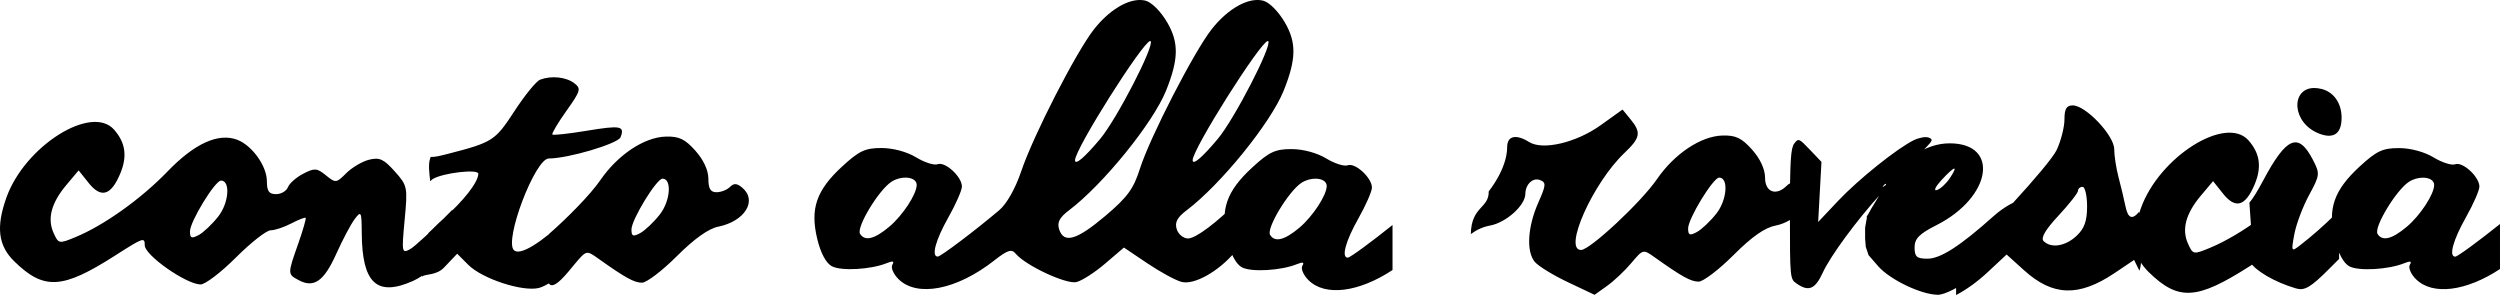
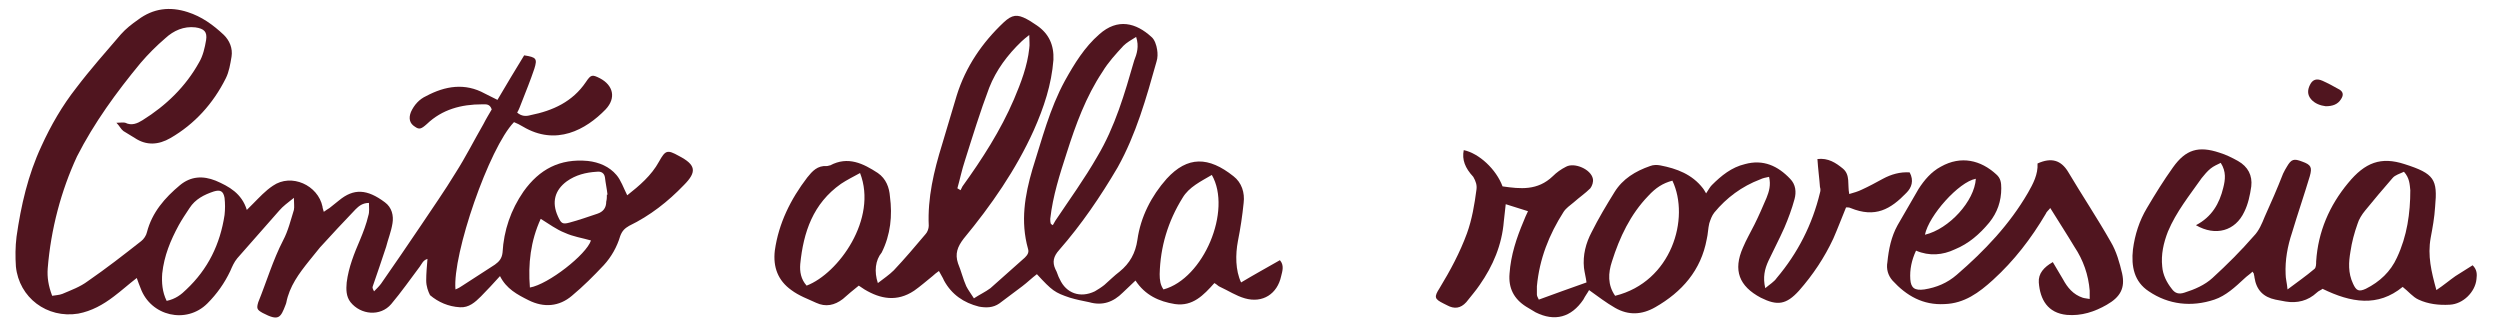
- <svg xmlns="http://www.w3.org/2000/svg" version="1.1" id="svg1" width="368.407" height="43.482" viewBox="0 0 368.407 43.482" xml:space="preserve">
-   <defs id="defs1" />
-   <g id="g1" transform="translate(1291,-189.0301)">
-     <g id="group-R5">
-       <path id="path1105" d="m -957.781,227.184 v -6.082 c -2.579,1.904 -5.239,3.492 -7.529,4.441 -2.464,1.021 -2.523,1.011 -3.252,-0.59 -0.964,-2.115 -0.346,-4.438 1.889,-7.094 l 1.797,-2.135 1.473,1.846 c 1.837,2.303 3.303,1.868 4.662,-1.385 1.059,-2.534 0.777,-4.542 -0.908,-6.461 -3.323,-3.784 -13.161,2.414 -15.867,9.998 -1.555,4.358 -1.219,7.082 1.16,9.408 4.366,4.268 7.087,4.112 14.84,-0.848 0.678,-0.434 1.252,-0.797 1.736,-1.1 z m 7.731,-25.186 c -3.41,0.09 -3.253,5.197 0.867,6.744 1.88,0.706 2.999,0.121 3.207,-1.674 0.281,-2.425 -0.896,-4.424 -2.902,-4.928 -0.429,-0.107 -0.819,-0.152 -1.172,-0.142 z m -9.473,16.902 c 0.257,3.632 0.58,7.46 0.047,8.66 0.793,1.363 3.661,3.04 6.83,3.975 1.251,0.369 2.151,-0.159 4.814,-2.822 l 1.525,-1.525 c 0.034,-1.42 -0.012,-2.812 -0.264,-4.072 -0.179,-0.894 -0.302,-1.67 -0.385,-2.412 -1.58,1.562 -3.361,3.131 -5.166,4.524 -1.216,0.939 -1.252,0.865 -0.779,-1.686 0.272,-1.467 1.247,-4.054 2.166,-5.75 1.608,-2.966 1.63,-3.163 0.576,-5.201 -2.146,-4.151 -3.902,-3.414 -7.359,3.088 -0.802,1.508 -1.463,2.578 -2.006,3.223 z m -26.023,-14.337 c -0.932,0 -1.23,0.502 -1.23,2.067 0,1.136 -0.516,3.161 -1.148,4.5 -1.052,2.227 -11.163,13.169 -14.822,16.207 v 5.174 c 1.517,-0.797 3.13,-1.949 4.652,-3.369 l 2.793,-2.606 2.58,2.33 c 4.235,3.826 8.063,3.942 13.334,0.402 l 2.875,-1.932 0.707,1.447 c 0.021,0.044 0.044,0.088 0.07,0.133 0.533,-1.2 0.21,-5.029 -0.047,-8.66 -1.032,1.226 -1.642,0.92 -2,-0.812 -0.213,-1.034 -0.673,-2.965 -1.023,-4.291 -0.35,-1.326 -0.637,-3.187 -0.637,-4.135 0,-2.016 -4.198,-6.455 -6.104,-6.455 z m 1.436,12 c 0.367,0 0.668,1.299 0.668,2.885 0,2.152 -0.391,3.25 -1.543,4.332 -1.644,1.544 -3.76,1.883 -4.865,0.777 -0.454,-0.454 0.266,-1.682 2.201,-3.76 1.58,-1.697 2.873,-3.344 2.873,-3.66 0,-0.316 0.299,-0.574 0.666,-0.574 z m -22.648,-7.247 c -0.015,-0.006 -0.03,-0.012 -0.045,-0.017 -0.413,-0.159 -1.367,0.006 -2.119,0.364 -2.426,1.157 -8.201,5.777 -11.215,8.972 l -2.934,3.11 0.244,-4.43 0.244,-4.43 -1.685,-1.769 c -1.627,-1.707 -1.708,-1.739 -2.325,-0.935 -0.522,0.68 -0.639,2.589 -0.639,10.39 0,9.388 0.017,9.568 0.955,10.225 1.802,1.262 2.753,0.874 3.885,-1.587 1.141,-2.48 5.011,-7.738 8.555,-11.625 l 2.28,-2.501 0.294,-0.124 c 0.671,-0.808 3.969,-3.861 1.335,-1.386 0.739,-0.283 0.756,-0.592 1.145,-1.05 0.679,-0.798 0.568,-0.678 1.545,-1.699 -0.075,0.025 -0.185,-0.008 -0.262,0.069 -0.046,0.046 -0.062,0.144 -0.229,0.228 -0.034,0.017 -0.088,-0.027 -0.115,0 -0.027,0.027 0.027,0.087 0,0.114 -0.038,0.038 -0.304,0.076 -0.342,0.114 -0.075,0.075 -0.07,0.264 -0.228,0.342 -0.088,0.044 -0.375,0.293 -0.457,0.457 -0.017,0.034 0.027,0.086 0,0.113 -0.027,0.027 -0.08,-0.017 -0.115,0 -0.043,0.022 -0.407,0.497 -0.457,0.571 -0.105,0.157 -0.176,0.117 -0.342,0.228 -0.262,0.175 0.05,0.066 -0.228,0.343 -0.196,0.196 -0.476,0.36 -0.686,0.57 -0.244,0.244 -0.605,0.509 -0.799,0.799 -0.047,0.071 -0.054,0.169 -0.114,0.229 -0.206,0.206 -0.554,0.407 -0.799,0.57 -0.194,0.13 -0.446,0.368 -0.671,0.586 0.096,0.129 -0.226,0.258 -0.405,0.387 -0.025,0.022 -0.047,0.04 -0.065,0.054 -0.011,0.008 -0.019,0.012 -0.025,0.014 -7e-4,1.3e-4 0,0 0,0 v 0 0 0 0 0 0 0 0 c -1e-4,-5.1e-4 10e-5,0 0,-0.006 -6e-4,-0.076 0.364,-0.594 0.493,-0.464 0.01,0.006 0.01,0.01 0.014,0.015 0.224,-0.218 0.476,-0.457 0.671,-0.586 0.245,-0.163 0.593,-0.364 0.799,-0.57 0.06,-0.06 0.067,-0.158 0.115,-0.229 0.194,-0.29 0.555,-0.555 0.799,-0.799 0.21,-0.21 0.49,-0.374 0.686,-0.57 0.277,-0.277 -0.035,-0.169 0.228,-0.343 0.166,-0.111 0.237,-0.071 0.342,-0.228 0.049,-0.074 0.413,-0.55 0.457,-0.571 0.034,-0.017 0.088,0.027 0.115,0 0.027,-0.027 -0.017,-0.079 0,-0.113 0.082,-0.163 0.369,-0.413 0.457,-0.457 0.157,-0.079 0.153,-0.268 0.228,-0.342 0.038,-0.038 0.304,-0.076 0.342,-0.114 0.027,-0.027 -0.027,-0.088 0,-0.114 0.027,-0.027 0.081,0.017 0.115,0 0.167,-0.083 0.183,-0.182 0.229,-0.228 0.077,-0.077 0.187,-0.044 0.262,-0.069 10e-4,0 0,-0.006 0,-0.006 0.022,-0.022 0.043,-0.044 0.064,-0.067 v 0 c 0.967,-1.014 1.019,-1.193 0.41,-1.436 z m -9.131,11.784 -0.263,1.481 v 1.58 l 0.098,1.244 0.426,1.271 -0.062,-0.1 1.453,1.672 c 1.731,1.991 6.342,4.202 8.803,4.223 2.091,0.017 8.976,-4.852 11.441,-8.092 0.932,-1.225 1.901,-3.052 2.152,-4.061 0.403,-1.613 0.267,-1.832 -1.123,-1.832 -0.87,0 -2.774,1.069 -4.238,2.379 -4.936,4.416 -7.841,6.287 -9.76,6.287 -1.579,0 -1.9,-0.281 -1.9,-1.656 0,-1.311 0.677,-1.996 3.248,-3.299 8.084,-4.097 9.352,-12.045 1.922,-12.045 -3.615,0 -7.07,2.408 -9.924,6.92 -0.464,0.733 -0.773,1.346 -1.255,2.093 -0.569,0.882 -0.619,1.131 -1.057,1.799 z m 12.854,-7.222 c 0.197,-0.021 0.01,0.443 -0.631,1.404 -0.534,0.805 -1.395,1.596 -1.914,1.758 -0.519,0.162 -0.215,-0.498 0.674,-1.465 1.014,-1.103 1.661,-1.674 1.871,-1.697 z m -68.584,3.325 c 0.076,2.566 -2.571,2.189 -2.636,6.32 0.898,-0.663 1.817,-1.067 2.826,-1.252 2.364,-0.434 5.184,-2.957 5.207,-4.66 0.019,-1.42 1.102,-2.453 2.15,-2.051 0.942,0.361 0.916,0.715 -0.24,3.328 -1.574,3.558 -1.793,7.192 -0.527,8.721 0.517,0.625 2.712,1.975 4.879,3 l 3.939,1.865 1.842,-1.312 c 1.013,-0.721 2.621,-2.236 3.574,-3.369 1.732,-2.058 1.734,-2.06 3.469,-0.826 3.999,2.842 5.301,3.564 6.457,3.564 0.671,0 2.984,-1.762 5.141,-3.918 2.737,-2.737 4.625,-4.052 6.252,-4.357 1.358,-0.255 2.908,-1.173 3.717,-2.201 l 1.389,-1.766 -1.351,-1.351 c -1.058,-1.058 -1.528,-1.177 -2.16,-0.545 -1.566,1.566 -3.207,0.961 -3.207,-1.182 0,-1.25 -0.712,-2.788 -1.916,-4.135 -1.538,-1.721 -2.401,-2.13 -4.369,-2.074 -3.179,0.09 -7.067,2.685 -9.65,6.439 -2.344,3.407 -9.87,10.426 -11.178,10.426 -2.669,0 1.745,-9.877 6.387,-14.291 2.371,-2.254 2.507,-3.014 0.893,-4.98 l -1.166,-1.422 -3.242,2.318 c -3.603,2.575 -8.512,3.724 -10.525,2.467 -1.938,-1.21 -3.236,-0.913 -3.236,0.742 -0.01,3.247 -2.692,6.475 -2.693,6.5 0,0.041 0.01,0.177 0.01,0.177 0,0 0.628,0.8 -0.031,-0.175 z m 33.94,-2.002 c 0.01,-7e-4 0.013,0 0.02,0 1.413,0 1.168,3.282 -0.395,5.279 -0.888,1.135 -2.192,2.371 -2.897,2.748 -1.049,0.561 -1.283,0.462 -1.283,-0.541 0,-1.429 3.639,-7.393 4.555,-7.486 z m -172.397,8.288 -0.047,7.3 0.042,0.059 c 0.721,1.013 2.812,-1.765 3.765,-2.898 1.732,-2.058 1.734,-2.058 3.469,-0.824 3.999,2.842 5.299,3.562 6.455,3.562 0.671,0 2.979,-1.754 5.129,-3.904 2.535,-2.535 4.669,-4.062 6.07,-4.342 3.967,-0.793 5.855,-3.863 3.553,-5.773 -0.779,-0.647 -1.214,-0.667 -1.799,-0.082 -0.424,0.424 -1.313,0.771 -1.973,0.771 -0.887,0 -1.199,-0.517 -1.199,-1.988 0,-1.249 -0.714,-2.788 -1.918,-4.135 -1.538,-1.721 -2.402,-2.132 -4.369,-2.076 -3.179,0.09 -7.067,2.685 -9.65,6.439 -1.437,2.089 -4.822,5.536 -7.527,7.891 z m 16.705,-8.131 c 1.413,0 1.166,3.282 -0.397,5.279 -0.888,1.135 -2.192,2.371 -2.897,2.748 -1.049,0.561 -1.281,0.464 -1.281,-0.539 0,-1.44 3.694,-7.488 4.574,-7.488 z m -34.165,-3.205 c -0.031,0.093 -0.062,0.189 -0.094,0.285 -0.267,0.799 -0.122,2.053 0.031,3.312 0.132,-0.15 0.255,-0.265 0.367,-0.334 1.472,-0.909 6.717,-1.52 6.717,-0.781 -0.01,1.249 -2.166,4.005 -5.328,6.801 -0.795,0.703 -1.457,1.434 -2.042,1.944 0,0.423 -0.068,0.719 -0.21,1.146 -0.476,1.429 -0.108,2.757 -0.465,4.186 -0.214,0.855 -0.188,0.257 -0.251,1.092 0.131,-0.032 -0.041,-0.019 0.061,-0.074 0.602,-0.327 2.114,-0.149 3.182,-1.271 l 1.941,-2.039 1.641,1.641 c 2.051,2.052 8.015,4.002 10.404,3.402 0.974,-0.244 2.926,-1.488 4.336,-2.762 0.025,-0.022 0.05,-0.044 0.074,-0.066 v -7.664 c -4.072,3.854 -7.209,5.81 -8.1,4.92 -1.457,-1.457 3.131,-13.506 5.143,-13.506 2.852,0 10.212,-2.183 10.578,-3.137 0.64,-1.667 0.034,-1.779 -5.039,-0.941 -2.622,0.433 -4.875,0.679 -5.008,0.547 -0.132,-0.132 0.793,-1.695 2.057,-3.473 2.112,-2.97 2.206,-3.3 1.164,-4.092 -1.214,-0.923 -3.394,-1.146 -5.037,-0.516 -0.557,0.214 -2.256,2.298 -3.777,4.633 -2.85,4.374 -3.189,4.592 -9.893,6.32 -1.206,0.311 -1.934,0.467 -2.453,0.428 z m 3.192,13.996 v -6.207 c -0.123,0.126 -0.246,0.25 -0.369,0.377 -2.543,2.621 -5.189,5.071 -5.877,5.445 -1.191,0.647 -1.227,0.439 -0.781,-4.32 0.457,-4.875 0.419,-5.057 -1.469,-7.17 -1.615,-1.808 -2.243,-2.091 -3.775,-1.707 -1.011,0.254 -2.52,1.145 -3.356,1.98 -1.475,1.475 -1.563,1.484 -3.002,0.318 -1.331,-1.078 -1.669,-1.101 -3.342,-0.236 -1.024,0.529 -2.038,1.423 -2.254,1.986 -0.216,0.564 -1.003,1.025 -1.748,1.025 -1.046,0 -1.355,-0.435 -1.355,-1.91 0,-2.225 -2.178,-5.271 -4.363,-6.101 -2.779,-1.057 -6.295,0.538 -10.264,4.654 -3.901,4.046 -9.347,7.935 -13.547,9.676 -2.464,1.021 -2.522,1.011 -3.252,-0.59 -0.964,-2.115 -0.346,-4.438 1.889,-7.094 l 1.797,-2.135 1.473,1.846 c 1.837,2.303 3.303,1.868 4.662,-1.385 1.059,-2.534 0.776,-4.542 -0.908,-6.461 -3.323,-3.784 -13.161,2.414 -15.867,9.998 -1.555,4.358 -1.219,7.082 1.16,9.408 4.365,4.268 7.087,4.112 14.84,-0.848 4.19,-2.68 4.381,-2.746 4.381,-1.518 0,1.46 6.081,5.729 8.221,5.769 0.671,0.013 3.021,-1.776 5.221,-3.977 2.2,-2.2 4.501,-4.004 5.113,-4.004 0.612,0 1.982,-0.459 3.045,-1.014 1.063,-0.554 2.015,-0.924 2.115,-0.824 0.09,0.124 -0.401,1.833 -1.1,3.818 -1.582,4.493 -1.582,4.481 0.078,5.369 2.235,1.196 3.715,0.161 5.525,-3.865 0.944,-2.098 2.17,-4.415 2.727,-5.148 0.948,-1.248 1.015,-1.115 1.035,2.068 0.046,7.38 2.216,9.421 7.521,7.074 1.506,-0.666 3.946,-2.545 5.826,-4.301 z m -34.086,-10.508 c 1.413,0 1.166,3.282 -0.397,5.279 -0.888,1.135 -2.192,2.371 -2.897,2.748 -1.049,0.561 -1.281,0.462 -1.281,-0.541 0,-1.44 3.694,-7.486 4.574,-7.486 z m 335.835,13.035 v -6.635 c -3.095,2.481 -6.256,4.811 -6.594,4.811 -0.983,1e-5 -0.327,-2.426 1.56,-5.77 1.1,-1.949 2,-3.997 2,-4.553 0,-1.443 -2.464,-3.713 -3.57,-3.289 -0.513,0.197 -1.945,-0.26 -3.182,-1.014 -1.339,-0.817 -3.399,-1.372 -5.096,-1.373 -2.407,-0.002 -3.304,0.42 -5.799,2.719 -3.803,3.506 -4.741,6.219 -3.678,10.652 0.505,2.103 1.296,3.59 2.158,4.051 1.38,0.739 5.779,0.487 8.109,-0.463 0.88,-0.359 1.131,-0.287 0.809,0.234 -0.257,0.416 0.144,1.367 0.891,2.113 2.453,2.453 7.418,1.796 12.391,-1.484 z m -11.273,-13.463 c 0.881,0.024 1.574,0.404 1.574,1.076 0,1.353 -2.053,4.489 -4.027,6.15 -2.192,1.845 -3.617,2.193 -4.318,1.059 -0.582,-0.941 2.72,-6.424 4.615,-7.666 0.672,-0.44 1.471,-0.638 2.156,-0.619 z m -163.199,0.147 c 0.881,0.024 1.574,0.404 1.574,1.076 0,1.353 -2.053,4.489 -4.027,6.15 -2.192,1.845 -3.617,2.193 -4.318,1.059 -0.582,-0.941 2.72,-6.424 4.615,-7.666 0.672,-0.44 1.471,-0.638 2.156,-0.619 z m 11.273,13.463 v -6.635 c -3.095,2.481 -6.256,4.811 -6.594,4.811 -0.983,10e-6 -0.327,-2.426 1.56,-5.77 1.1,-1.949 2,-3.997 2,-4.553 0,-1.443 -2.464,-3.713 -3.57,-3.289 -0.513,0.197 -1.945,-0.26 -3.182,-1.014 -1.339,-0.817 -3.399,-1.372 -5.096,-1.373 -2.407,-0.002 -3.304,0.42 -5.799,2.719 -3.803,3.506 -4.741,6.219 -3.678,10.652 0.505,2.103 1.296,3.59 2.158,4.051 1.38,0.739 5.779,0.487 8.109,-0.463 0.88,-0.359 1.131,-0.287 0.809,0.234 -0.257,0.416 0.144,1.367 0.891,2.113 2.453,2.453 7.418,1.796 12.391,-1.484 z m -35.712,-33.753 c 0.026,-0.003 0.047,0.004 0.062,0.019 0.621,0.621 -4.989,11.496 -7.438,14.418 -2.295,2.739 -3.701,3.929 -3.701,3.137 0,-1.67 9.99,-17.453 11.076,-17.574 z m 17.332,0 c 0.026,-0.003 0.047,0.004 0.062,0.019 0.621,0.621 -4.989,11.496 -7.438,14.418 -2.295,2.739 -3.699,3.929 -3.699,3.137 0,-1.67 9.988,-17.453 11.074,-17.574 z m -53.314,20.133 c 0.881,0.024 1.574,0.404 1.574,1.076 0,1.353 -2.053,4.489 -4.027,6.15 -2.192,1.845 -3.617,2.193 -4.318,1.059 -0.582,-0.941 2.72,-6.424 4.615,-7.666 0.672,-0.44 1.471,-0.638 2.156,-0.619 z m 34.451,-26.174 c -2.037,0.005 -4.614,1.621 -6.729,4.293 -2.628,3.32 -8.961,15.669 -10.746,20.955 -0.856,2.533 -2.137,4.8 -3.242,5.732 -3.622,3.058 -8.624,6.832 -9.055,6.832 -0.983,1e-5 -0.327,-2.426 1.56,-5.77 1.1,-1.949 2,-3.997 2,-4.553 0,-1.443 -2.464,-3.713 -3.57,-3.289 -0.513,0.197 -1.945,-0.26 -3.182,-1.014 -1.339,-0.817 -3.399,-1.372 -5.096,-1.373 -2.407,-0.002 -3.304,0.42 -5.799,2.719 -3.803,3.506 -4.741,6.219 -3.678,10.652 0.505,2.103 1.296,3.59 2.158,4.051 1.38,0.739 5.779,0.487 8.109,-0.463 0.88,-0.359 1.131,-0.287 0.809,0.234 -0.257,0.416 0.144,1.367 0.891,2.113 2.737,2.737 8.6,1.603 14.113,-2.729 1.957,-1.538 2.564,-1.733 3.156,-1.02 1.46,1.759 7.479,4.57 8.979,4.193 0.814,-0.204 2.717,-1.431 4.23,-2.727 l 2.752,-2.355 3.475,2.338 c 1.91,1.286 4.18,2.514 5.043,2.73 1.852,0.465 5.434,-1.546 7.834,-4.398 l 0.264,-0.312 v -7.004 c -2.73,2.765 -5.988,5.309 -7.164,5.309 -0.679,0 -1.428,-0.612 -1.666,-1.361 -0.321,-1.01 0.056,-1.732 1.455,-2.789 5.033,-3.803 12.404,-12.895 14.312,-17.656 1.851,-4.617 1.891,-7.057 0.168,-10.021 -0.952,-1.637 -2.303,-2.992 -3.213,-3.221 -2.127,-0.534 -5.148,1.142 -7.564,4.195 -2.594,3.278 -9.16,16.045 -10.6,20.613 -0.919,2.916 -1.845,4.176 -5.07,6.904 -4.241,3.586 -6.136,4.135 -6.822,1.975 -0.32,-1.01 0.056,-1.732 1.455,-2.789 5.033,-3.803 12.404,-12.895 14.312,-17.656 1.851,-4.617 1.892,-7.057 0.17,-10.021 -0.952,-1.637 -2.303,-2.992 -3.213,-3.221 -0.266,-0.067 -0.547,-0.098 -0.838,-0.098 z" />
-     </g>
-   </g>
+ <svg xmlns="http://www.w3.org/2000/svg" version="1.1" id="Livello_4" x="0px" y="0px" viewBox="0 0 393 51" style="enable-background:new 0 0 393 51;" xml:space="preserve">
+   <style type="text/css">
+ 	.st0{fill:#50151F;}
+ </style>
+   <path class="st0" d="M71.6,45.5c0.5-0.2,0.8-0.4,1.1-0.6c1.7-1.1,3.4-2.2,5.1-3.3c0.7-0.5,1.1-1,1.2-1.9c0.2-3.5,1.3-6.7,3.3-9.6  c2.5-3.5,5.7-5.2,10.1-4.8c1.8,0.2,3.4,0.9,4.5,2.2c0.7,0.8,1.1,2,1.7,3.2c1.9-1.5,3.8-3.1,5-5.3c1-1.8,1.3-1.9,3.1-0.9  c2.7,1.4,2.9,2.5,0.8,4.6c-2.5,2.6-5.3,4.8-8.6,6.4c-0.7,0.4-1.1,0.8-1.4,1.6c-0.5,1.7-1.4,3.3-2.6,4.6c-1.6,1.7-3.2,3.3-5,4.8  c-2,1.7-4.4,1.9-6.8,0.7c-1.8-0.9-3.5-1.8-4.5-3.8c-1,1.1-2,2.2-3,3.2c-0.9,0.9-1.9,1.8-3.3,1.7c-1.8-0.1-3.4-0.8-4.7-1.9  C67.3,45.8,67,45,67,44.1c0-1.1,0.1-2.2,0.2-3.4c-0.7,0.2-0.9,0.8-1.2,1.2c-1.5,2-2.9,4-4.5,5.9c-1.7,2-4.8,1.7-6.4-0.3  c-0.7-0.9-0.7-2-0.6-3.1c0.3-2.4,1.2-4.6,2.1-6.7c0.5-1.2,1-2.5,1.3-3.8c0.2-0.6,0.1-1.2,0.1-2c-1,0-1.6,0.5-2.1,1  c-1.9,2-3.8,4-5.6,6c-0.6,0.7-1.1,1.4-1.7,2.1c-1.6,2-3.1,4-3.6,6.6c0,0.1-0.1,0.2-0.1,0.3c-0.8,2.1-1.1,2.6-3.6,1.3  c-0.9-0.5-1-0.7-0.7-1.7c1.3-3.2,2.3-6.6,3.9-9.7c0.8-1.5,1.2-3.2,1.7-4.8c0.1-0.5,0-1,0-1.9c-1,0.8-1.7,1.3-2.3,2  c-2.2,2.5-4.4,5-6.6,7.5c-0.5,0.6-0.8,1.3-1.1,2c-0.9,1.9-2.1,3.6-3.6,5.1c-3.3,3.3-8.9,2-10.5-2.4c-0.2-0.5-0.4-1-0.6-1.6  c-1.3,1-2.4,2-3.6,2.9c-1.7,1.3-3.5,2.3-5.6,2.7c-4.9,0.8-9.3-2.5-9.8-7.4c-0.1-1.5-0.1-3.1,0.1-4.7c0.7-4.9,1.8-9.7,3.9-14.2  c1.5-3.3,3.3-6.4,5.5-9.2c2.2-2.9,4.6-5.6,7-8.4c0.8-0.9,1.7-1.6,2.7-2.3c2.4-1.8,5-2.1,7.8-1.2c2.2,0.7,4,2,5.7,3.6  c0.9,0.9,1.4,2.1,1.2,3.4c-0.2,1.2-0.4,2.4-0.9,3.4c-2,4-4.9,7.2-8.7,9.4c-1.9,1.1-3.8,1.2-5.6,0c-0.6-0.4-1.2-0.7-1.8-1.1  c-0.4-0.3-0.6-0.8-1.1-1.3c0.7,0,1.1-0.1,1.4,0c1,0.5,1.9,0.1,2.7-0.4c3.7-2.3,6.8-5.3,8.9-9.1c0.6-1,0.9-2.3,1.1-3.5  c0.2-1.3-0.3-1.8-1.7-2c-1.8-0.2-3.4,0.5-4.7,1.7c-1.4,1.2-2.7,2.5-3.9,3.9c-3.8,4.6-7.3,9.4-10,14.7C9.6,30,8,36,7.5,42.2  c-0.1,1.4,0.1,2.7,0.7,4.3c0.5-0.1,1.1-0.1,1.6-0.3c1.4-0.6,2.8-1.1,4-2c2.9-2,5.6-4.1,8.4-6.3c0.4-0.3,0.8-0.9,0.9-1.4  c0.8-3.1,2.8-5.4,5.2-7.4c1.7-1.4,3.6-1.5,5.6-0.7c2.1,0.9,4.1,2,4.9,4.6c0.4-0.4,0.7-0.7,1-1c1-1,1.9-2,3.1-2.8  c2.9-2,7.1-0.1,7.8,3.3c0,0.2,0.1,0.4,0.2,0.8c0.4-0.3,0.6-0.4,0.9-0.6c0.5-0.4,1-0.8,1.5-1.2c2.3-1.9,4.4-1.8,7.2,0.3  c1.1,0.8,1.4,2.1,1.2,3.3c-0.2,1.3-0.7,2.5-1,3.7c-0.7,2.1-1.4,4.2-2.1,6.2c-0.1,0.2,0,0.4,0.2,0.8c0.4-0.4,0.8-0.8,1.1-1.2  c2.1-3,4.2-6.1,6.3-9.2c1.8-2.7,3.7-5.4,5.4-8.2c1.6-2.5,2.9-5.1,4.4-7.7c0.4-0.8,0.9-1.6,1.3-2.3c-0.3-0.9-0.9-0.8-1.5-0.8  c-3.3,0-6.3,0.8-8.7,3.1c-0.9,0.8-1.2,0.9-1.9,0.4c-0.8-0.5-1-1.3-0.6-2.3c0.5-1.1,1.3-2,2.4-2.5c3-1.6,6.1-2.1,9.2-0.4  c0.6,0.3,1.2,0.6,2,1c1.4-2.4,2.8-4.7,4.2-7c1.9,0.3,2.1,0.5,1.6,2.1c-0.6,1.8-1.3,3.5-2,5.3c-0.2,0.5-0.4,1.1-0.7,1.6  c0.7,0.6,1.4,0.6,2.1,0.4c3.5-0.7,6.6-2.1,8.7-5.2c0.8-1.2,1-1.2,2.2-0.6c2.1,1.1,2.6,3.1,0.9,4.9c-3.1,3.2-7.8,5.8-13,2.7  c-0.5-0.3-0.9-0.5-1.4-0.7C76.9,23.2,71.1,40,71.6,45.5z M26.2,47.3c1.4-0.3,2.3-1,3.1-1.8c3.4-3.2,5.3-7.1,6-11.7  c0.1-0.9,0.1-1.8,0-2.7c-0.2-1.1-0.7-1.3-1.7-1c-1.5,0.5-2.9,1.2-3.8,2.6c-0.6,0.9-1.2,1.8-1.7,2.7c-1.3,2.4-2.3,4.8-2.6,7.6  C25.4,44.4,25.5,45.9,26.2,47.3z M83.3,45.2c2.9-0.5,8.9-5.2,9.6-7.4c-1.4-0.4-2.8-0.6-4.1-1.2c-1.3-0.5-2.5-1.4-3.8-2.2  C83.4,37.9,83,41.5,83.3,45.2z M95.4,30.6c0,0,0.1,0,0.1,0c-0.1-0.9-0.3-1.8-0.4-2.7c-0.1-0.7-0.6-1-1.3-0.9  c-1.7,0.1-3.3,0.5-4.7,1.5c-1.9,1.4-2.4,3.3-1.4,5.5c0.5,1.1,0.7,1.3,1.8,1c1.5-0.4,2.9-0.9,4.4-1.4c0.9-0.3,1.4-0.9,1.4-1.9  C95.4,31.3,95.4,31,95.4,30.6z" />
+   <path class="st0" d="M138,44.5c0.9-0.7,1.8-1.3,2.5-2c1.7-1.8,3.4-3.8,5-5.7c0.3-0.3,0.5-0.9,0.5-1.3c-0.2-4.4,0.8-8.6,2.1-12.8  c0.8-2.6,1.5-5.1,2.3-7.7c1.4-4.5,4-8.3,7.4-11.5c1.3-1.2,2.1-1.3,3.6-0.5c0.6,0.3,1.1,0.7,1.6,1c1.9,1.3,2.7,3.1,2.6,5.4  c-0.3,3.9-1.5,7.5-3.1,11.1c-2.8,6.2-6.7,11.8-11,17c-1,1.3-1.4,2.4-0.9,3.9c0.5,1.2,0.8,2.5,1.3,3.6c0.3,0.6,0.7,1.1,1.2,1.9  c0.9-0.6,1.8-1,2.6-1.6c1.8-1.6,3.6-3.2,5.4-4.8c0.4-0.4,0.7-0.8,0.5-1.4c-1.2-4.3-0.5-8.4,0.7-12.5c1.5-4.7,2.7-9.5,5.1-13.9  c1.5-2.7,3.1-5.3,5.4-7.3c2.9-2.6,5.8-1.8,8.2,0.4c0.5,0.4,0.8,1.3,0.9,2c0.1,0.6,0.1,1.3-0.1,1.9c-1.6,5.7-3.2,11.4-6.1,16.6  c-2.7,4.6-5.7,9-9.2,13c-0.9,1-1.1,1.9-0.6,3c0.3,0.5,0.4,1.1,0.7,1.6c1,2.2,3.2,3,5.5,1.9c0.5-0.3,1-0.6,1.5-1  c0.8-0.7,1.6-1.5,2.4-2.1c1.6-1.3,2.5-2.9,2.8-5c0.5-3.6,2.2-6.9,4.6-9.6c3.3-3.6,6.6-3.5,10.5-0.4c1.3,1,1.8,2.6,1.6,4.2  c-0.2,2-0.5,4-0.9,6c-0.4,2.1-0.4,4.6,0.5,6.5c2-1.2,4-2.3,6.1-3.5c0.7,0.8,0.4,1.7,0.2,2.5c-0.6,2.8-2.9,4.3-5.7,3.5  c-1.4-0.4-2.6-1.2-3.9-1.8c-0.3-0.1-0.5-0.4-0.9-0.6c-1.7,1.9-3.4,3.7-6.2,3.3c-2.5-0.4-4.7-1.4-6.2-3.7c-0.7,0.7-1.4,1.3-2,1.9  c-1.5,1.5-3.2,2.1-5.3,1.5c-1-0.2-2-0.4-3-0.7c-2.4-0.8-2.8-1.1-5.2-3.7c-0.8,0.6-1.5,1.3-2.3,1.9c-1.2,0.9-2.4,1.8-3.6,2.7  c-1,0.7-2.1,0.7-3.2,0.5c-2.4-0.6-4.3-1.9-5.5-4.1c-0.2-0.5-0.5-0.9-0.8-1.5c-0.4,0.3-0.7,0.5-1,0.8c-1,0.8-1.9,1.6-2.9,2.3  c-2.7,1.8-5.3,1.3-7.8-0.2c-0.3-0.2-0.6-0.4-0.9-0.6c-0.9,0.7-1.7,1.4-2.5,2.1c-1.3,1-2.7,1.3-4.2,0.6c-1.3-0.6-2.7-1.1-3.9-2  c-2.1-1.5-2.9-3.6-2.6-6.2c0.6-4.3,2.5-8.1,5.1-11.5c0.8-1,1.6-1.9,3.1-1.8c0.2,0,0.3-0.1,0.5-0.1c2.8-1.5,5.2-0.3,7.5,1.2  c1.3,0.9,1.8,2.3,1.9,3.7c0.4,3,0.1,6-1.3,8.8C137.6,40.9,137.4,42.7,138,44.5z M178.6,5.8c-0.8,0.5-1.5,0.9-2,1.4  c-1.2,1.3-2.4,2.6-3.3,4.1c-2.6,3.9-4.2,8.3-5.6,12.7c-1.1,3.4-2.2,6.8-2.6,10.4c0,0.3,0,0.5,0.1,0.8c0.1,0.1,0.2,0.1,0.3,0.2  c0.1-0.2,0.3-0.5,0.4-0.7c2.2-3.3,4.6-6.6,6.6-10.1c2.8-4.7,4.3-9.9,5.8-15.1C178.7,8.5,179.1,7.3,178.6,5.8z M135.2,27.2  c-1.1,0.6-2.1,1.1-3,1.7c-4.4,3.1-5.9,7.6-6.4,12.6c-0.1,1.2,0.1,2.4,1,3.4C131.8,43,138,34.4,135.2,27.2z M190.5,27.5  c-1.7,1-3.6,1.9-4.6,3.6c-2.3,3.7-3.5,7.7-3.6,12c0,0.9,0.1,1.7,0.6,2.4C189.2,43.8,193.7,33.1,190.5,27.5z M150.5,29.6  c0.2,0.1,0.3,0.2,0.5,0.3c0.1-0.2,0.2-0.4,0.3-0.6c3.1-4.3,6-8.8,8.1-13.7c1.1-2.6,2.1-5.2,2.4-8c0.1-0.6,0-1.2,0-2.1  c-0.5,0.4-0.9,0.7-1.2,1c-2.2,2.1-4,4.5-5.1,7.3c-1.4,3.7-2.6,7.6-3.8,11.4C151.2,26.7,150.9,28.2,150.5,29.6z" />
+   <path class="st0" d="M230.1,23.6c2.4,0.5,5.1,3,6.1,5.7c2.8,0.4,5.5,0.7,7.9-1.6c0.6-0.6,1.3-1.1,2.1-1.5c1.3-0.7,3.9,0.4,4.2,1.9  c0.1,0.5-0.1,1.1-0.4,1.5c-0.8,0.8-1.7,1.4-2.6,2.2c-0.6,0.5-1.2,0.9-1.6,1.5c-2.3,3.6-3.8,7.4-4.2,11.7c0,0.4,0,0.9,0,1.3  c0,0.2,0.1,0.4,0.3,0.8c2.5-0.9,4.9-1.8,7.5-2.7c-0.1-0.8-0.3-1.5-0.4-2.3c-0.2-2,0.3-3.9,1.2-5.6c1.1-2.2,2.3-4.2,3.6-6.3  c1.3-2.1,3.3-3.3,5.6-4.1c0.5-0.2,1.1-0.2,1.6-0.1c2.6,0.5,5,1.4,6.7,3.6c0.1,0.1,0.2,0.3,0.5,0.8c0.4-0.6,0.6-1,0.9-1.3  c1.5-1.5,3.1-2.8,5.2-3.3c2.9-0.8,5.2,0.3,7.1,2.3c0.9,0.9,1,2.1,0.7,3.2c-0.4,1.5-1,3.1-1.6,4.5c-0.8,1.8-1.7,3.5-2.5,5.2  c-0.6,1.3-0.9,2.6-0.5,4.3c0.7-0.6,1.4-1,1.8-1.6c3.3-3.9,5.6-8.4,6.8-13.4c0.1-0.3,0.1-0.6,0-0.9c-0.1-1.4-0.3-2.8-0.4-4.4  c1.7-0.2,2.9,0.6,4,1.5c1.2,1,0.7,2.5,1,4c0.7-0.2,1.4-0.4,2-0.7c1.1-0.5,2.2-1.1,3.3-1.7c1.3-0.7,2.7-1.1,4.2-1  c0.7,1.3,0.3,2.4-0.5,3.2c-2.5,2.6-4.9,4-8.8,2.4c-0.2-0.1-0.4-0.1-0.7-0.1c-0.7,1.7-1.3,3.3-2,4.9c-1.4,3-3.2,5.7-5.4,8.2  c-2,2.2-3.4,2.4-6,1.1c-3.4-1.8-4.4-4.3-2.8-7.9c0.5-1.2,1.2-2.4,1.8-3.6c0.7-1.4,1.3-2.8,1.9-4.2c0.4-1,0.7-2,0.4-3.3  c-0.5,0.1-1,0.2-1.4,0.4c-2.9,1.1-5.3,2.9-7.2,5.2c-0.4,0.5-0.6,1.1-0.8,1.7c-0.2,0.8-0.2,1.7-0.4,2.5c-0.9,4.9-3.9,8.3-8.1,10.7  c-2.1,1.2-4.2,1.3-6.3,0.1c-1.4-0.8-2.7-1.8-4.1-2.8c-0.2,0.4-0.6,0.9-0.9,1.5c-1.9,2.8-4.5,3.5-7.5,2c-0.5-0.3-1-0.6-1.5-0.9  c-1.9-1.2-2.8-2.9-2.6-5.2c0.2-2.9,1.1-5.6,2.2-8.2c0.2-0.5,0.4-1,0.7-1.6c-1.2-0.4-2.3-0.7-3.5-1.1c-0.1,1-0.2,1.8-0.3,2.7  c-0.3,3.7-1.7,7-3.8,10c-0.6,0.9-1.4,1.8-2.1,2.7c-0.9,1-1.9,1.1-3,0.5c-0.2-0.1-0.4-0.2-0.6-0.3c-1.4-0.7-1.5-1-0.6-2.4  c1.7-2.8,3.2-5.6,4.3-8.6c0.8-2.2,1.2-4.6,1.5-6.9c0.1-0.7-0.1-1.3-0.5-2C230.3,26.4,229.8,25.1,230.1,23.6z M262.9,28.4  c-1.5,0.4-2.6,1.1-3.8,2.4c-2.8,2.9-4.5,6.5-5.7,10.3c-0.6,1.8-0.7,3.7,0.5,5.4C262.8,44.3,265.7,34.3,262.9,28.4z" />
+   <path class="st0" d="M383,45.6c1.2-0.8,2-1.5,3-2.2c0.9-0.6,1.8-1.1,2.7-1.7c0.7,0.7,0.7,1.4,0.6,2.2c-0.2,2-2.1,3.9-4.2,4  c-1.7,0.1-3.4-0.1-4.9-0.8c-0.9-0.4-1.6-1.3-2.5-2c-3.9,3.2-8.1,2.5-12.6,0.3c-0.2,0.2-0.6,0.3-0.9,0.6c-1.4,1.3-3.1,1.7-4.9,1.4  c-0.5-0.1-1.1-0.2-1.6-0.3c-1.9-0.4-3-1.5-3.3-3.5c0-0.2-0.1-0.4-0.1-0.6c0,0-0.1-0.1-0.2-0.3c-0.4,0.4-0.9,0.7-1.3,1.1  c-1.4,1.3-2.9,2.7-4.7,3.3c-3.6,1.2-7.2,0.8-10.3-1.3c-2.3-1.5-2.8-3.9-2.5-6.6c0.3-2.3,1-4.5,2.2-6.5c1.3-2.2,2.6-4.3,4.1-6.4  c2-2.8,4-3.4,7.3-2.3c1,0.3,2,0.8,2.9,1.3c1.6,0.9,2.3,2.3,2.1,4c-0.2,1.4-0.5,2.8-1.1,4c-1.4,3-4.5,3.9-7.6,2.1  c2.5-1.3,3.7-3.4,4.3-5.9c0.3-1.2,0.5-2.5-0.4-3.9c-0.6,0.3-1.1,0.5-1.6,0.9c-0.5,0.4-1,1-1.4,1.5c-1.9,2.7-4,5.3-5.3,8.4  c-0.7,1.8-1.1,3.6-0.9,5.5c0.1,1.3,0.7,2.5,1.5,3.5c0.5,0.7,1.1,0.9,2,0.6c1.6-0.5,3.2-1.2,4.4-2.3c2.3-2.1,4.5-4.3,6.5-6.6  c0.8-0.8,1.3-2,1.7-3c1-2.2,2-4.5,2.9-6.8c0.2-0.4,0.4-0.8,0.6-1.1c0.7-1.2,1.1-1.3,2.4-0.8c1.4,0.5,1.6,0.9,1.2,2.3  c-0.9,3-1.9,5.9-2.8,8.9c-0.7,2.1-1.1,4.3-1,6.5c0,0.7,0.2,1.3,0.3,2.4c1.6-1.2,2.9-2.1,4.2-3.2c0.3-0.2,0.3-0.8,0.3-1.2  c0.3-4.7,2.1-8.8,5-12.3c2.7-3.3,5.2-4.2,8.9-3c4.7,1.5,5.2,2.4,4.8,6.7c-0.1,1.7-0.4,3.3-0.7,4.9C381.6,40.2,382.2,42.7,383,45.6z   M377.9,27c-0.6,0.3-1.4,0.5-1.8,1c-1.5,1.7-2.9,3.4-4.3,5.1c-0.5,0.6-1,1.4-1.2,2.1c-0.5,1.4-0.9,2.9-1.1,4.3  c-0.3,1.7-0.4,3.4,0.4,5.1c0.5,1.1,0.9,1.3,2,0.8c2.2-1.1,3.9-2.7,4.9-4.9c1.6-3.4,2.1-7,2.1-10.6C378.8,29,378.8,28,377.9,27z" />
+   <path class="st0" d="M301.2,39.4c-0.7,1.5-1,3-0.9,4.5c0.1,1.4,0.7,1.8,2.2,1.6c1.9-0.3,3.6-1,5.1-2.3c4.4-3.8,8.3-7.9,11.2-12.9  c0.8-1.4,1.6-2.9,1.5-4.6c2.2-1,3.7-0.5,4.8,1.3c2.2,3.7,4.6,7.3,6.7,11c0.9,1.5,1.4,3.3,1.8,5c0.5,2.3-0.3,3.7-2.4,4.9  c-1.9,1.1-4,1.8-6.3,1.6c-3-0.3-4.2-2.4-4.4-5.1c-0.1-1.4,0.8-2.4,2.2-3.2c0.5,0.9,1.1,1.8,1.6,2.7c0.7,1.3,1.6,2.4,3.1,2.9  c0.3,0.1,0.6,0.1,1.1,0.2c0-0.5,0-0.9,0-1.3c-0.2-2.5-1-4.8-2.4-6.9c-1.2-2-2.5-4-3.8-6.1c-0.3,0.4-0.6,0.6-0.7,0.9  c-2.3,3.9-5,7.4-8.3,10.4c-2.2,2-4.5,3.7-7.6,3.8c-3.4,0.2-6-1.3-8.2-3.7c-0.7-0.8-1-1.8-0.8-2.9c0.2-2,0.6-4,1.6-5.8  c1.1-1.9,2.2-3.8,3.3-5.7c0.9-1.4,2-2.7,3.5-3.5c3.2-1.8,6.3-1,8.7,1.2c0.7,0.6,0.8,1.3,0.8,2.2c0,2-0.6,3.8-1.9,5.4  c-1.5,1.8-3.2,3.3-5.4,4.2C305.4,40.1,303.3,40.3,301.2,39.4z M310.6,28.1c-2.7,0.5-7.4,5.8-8,8.8C306.4,36,310.4,31.6,310.6,28.1z" />
+   <path class="st0" d="M365.6,16.7c-0.8-0.1-1.7-0.4-2.3-1.1c-0.6-0.7-0.6-1.5-0.1-2.4c0.4-0.7,1-0.9,1.9-0.5c0.9,0.4,1.8,0.9,2.7,1.4  c0.6,0.4,0.6,0.9,0.2,1.5C367.5,16.4,366.7,16.7,365.6,16.7z" />
</svg>
